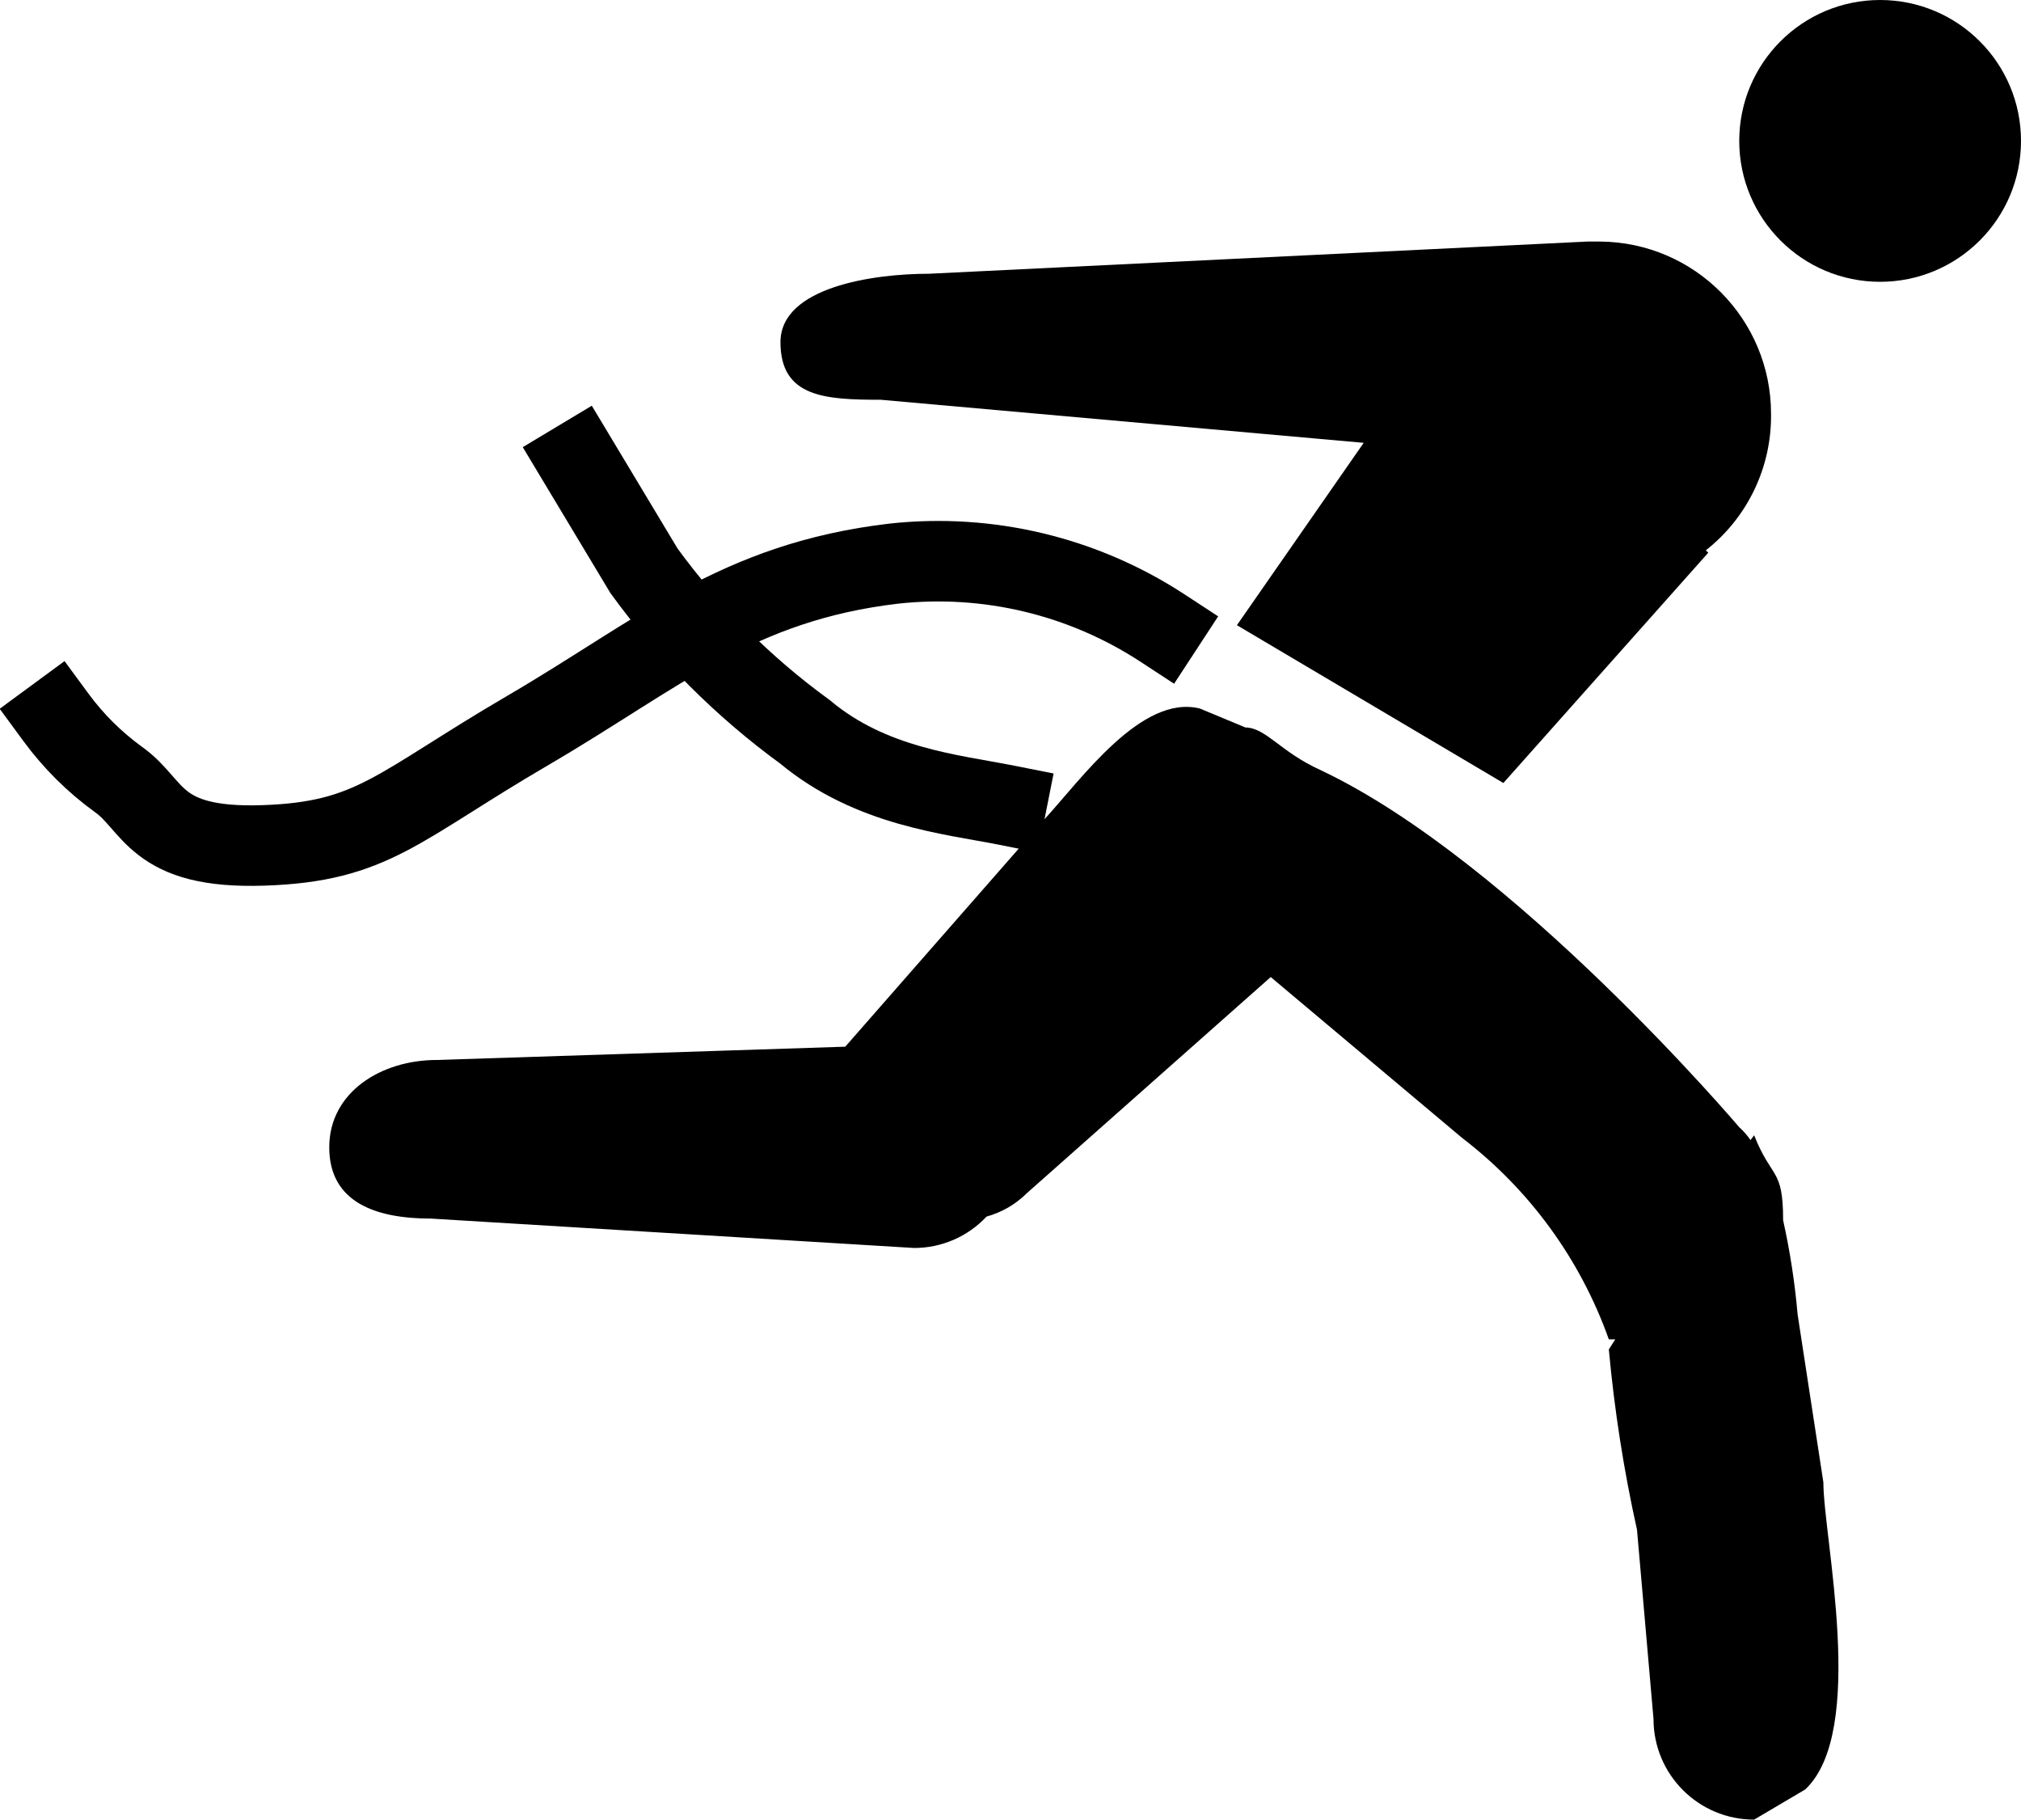
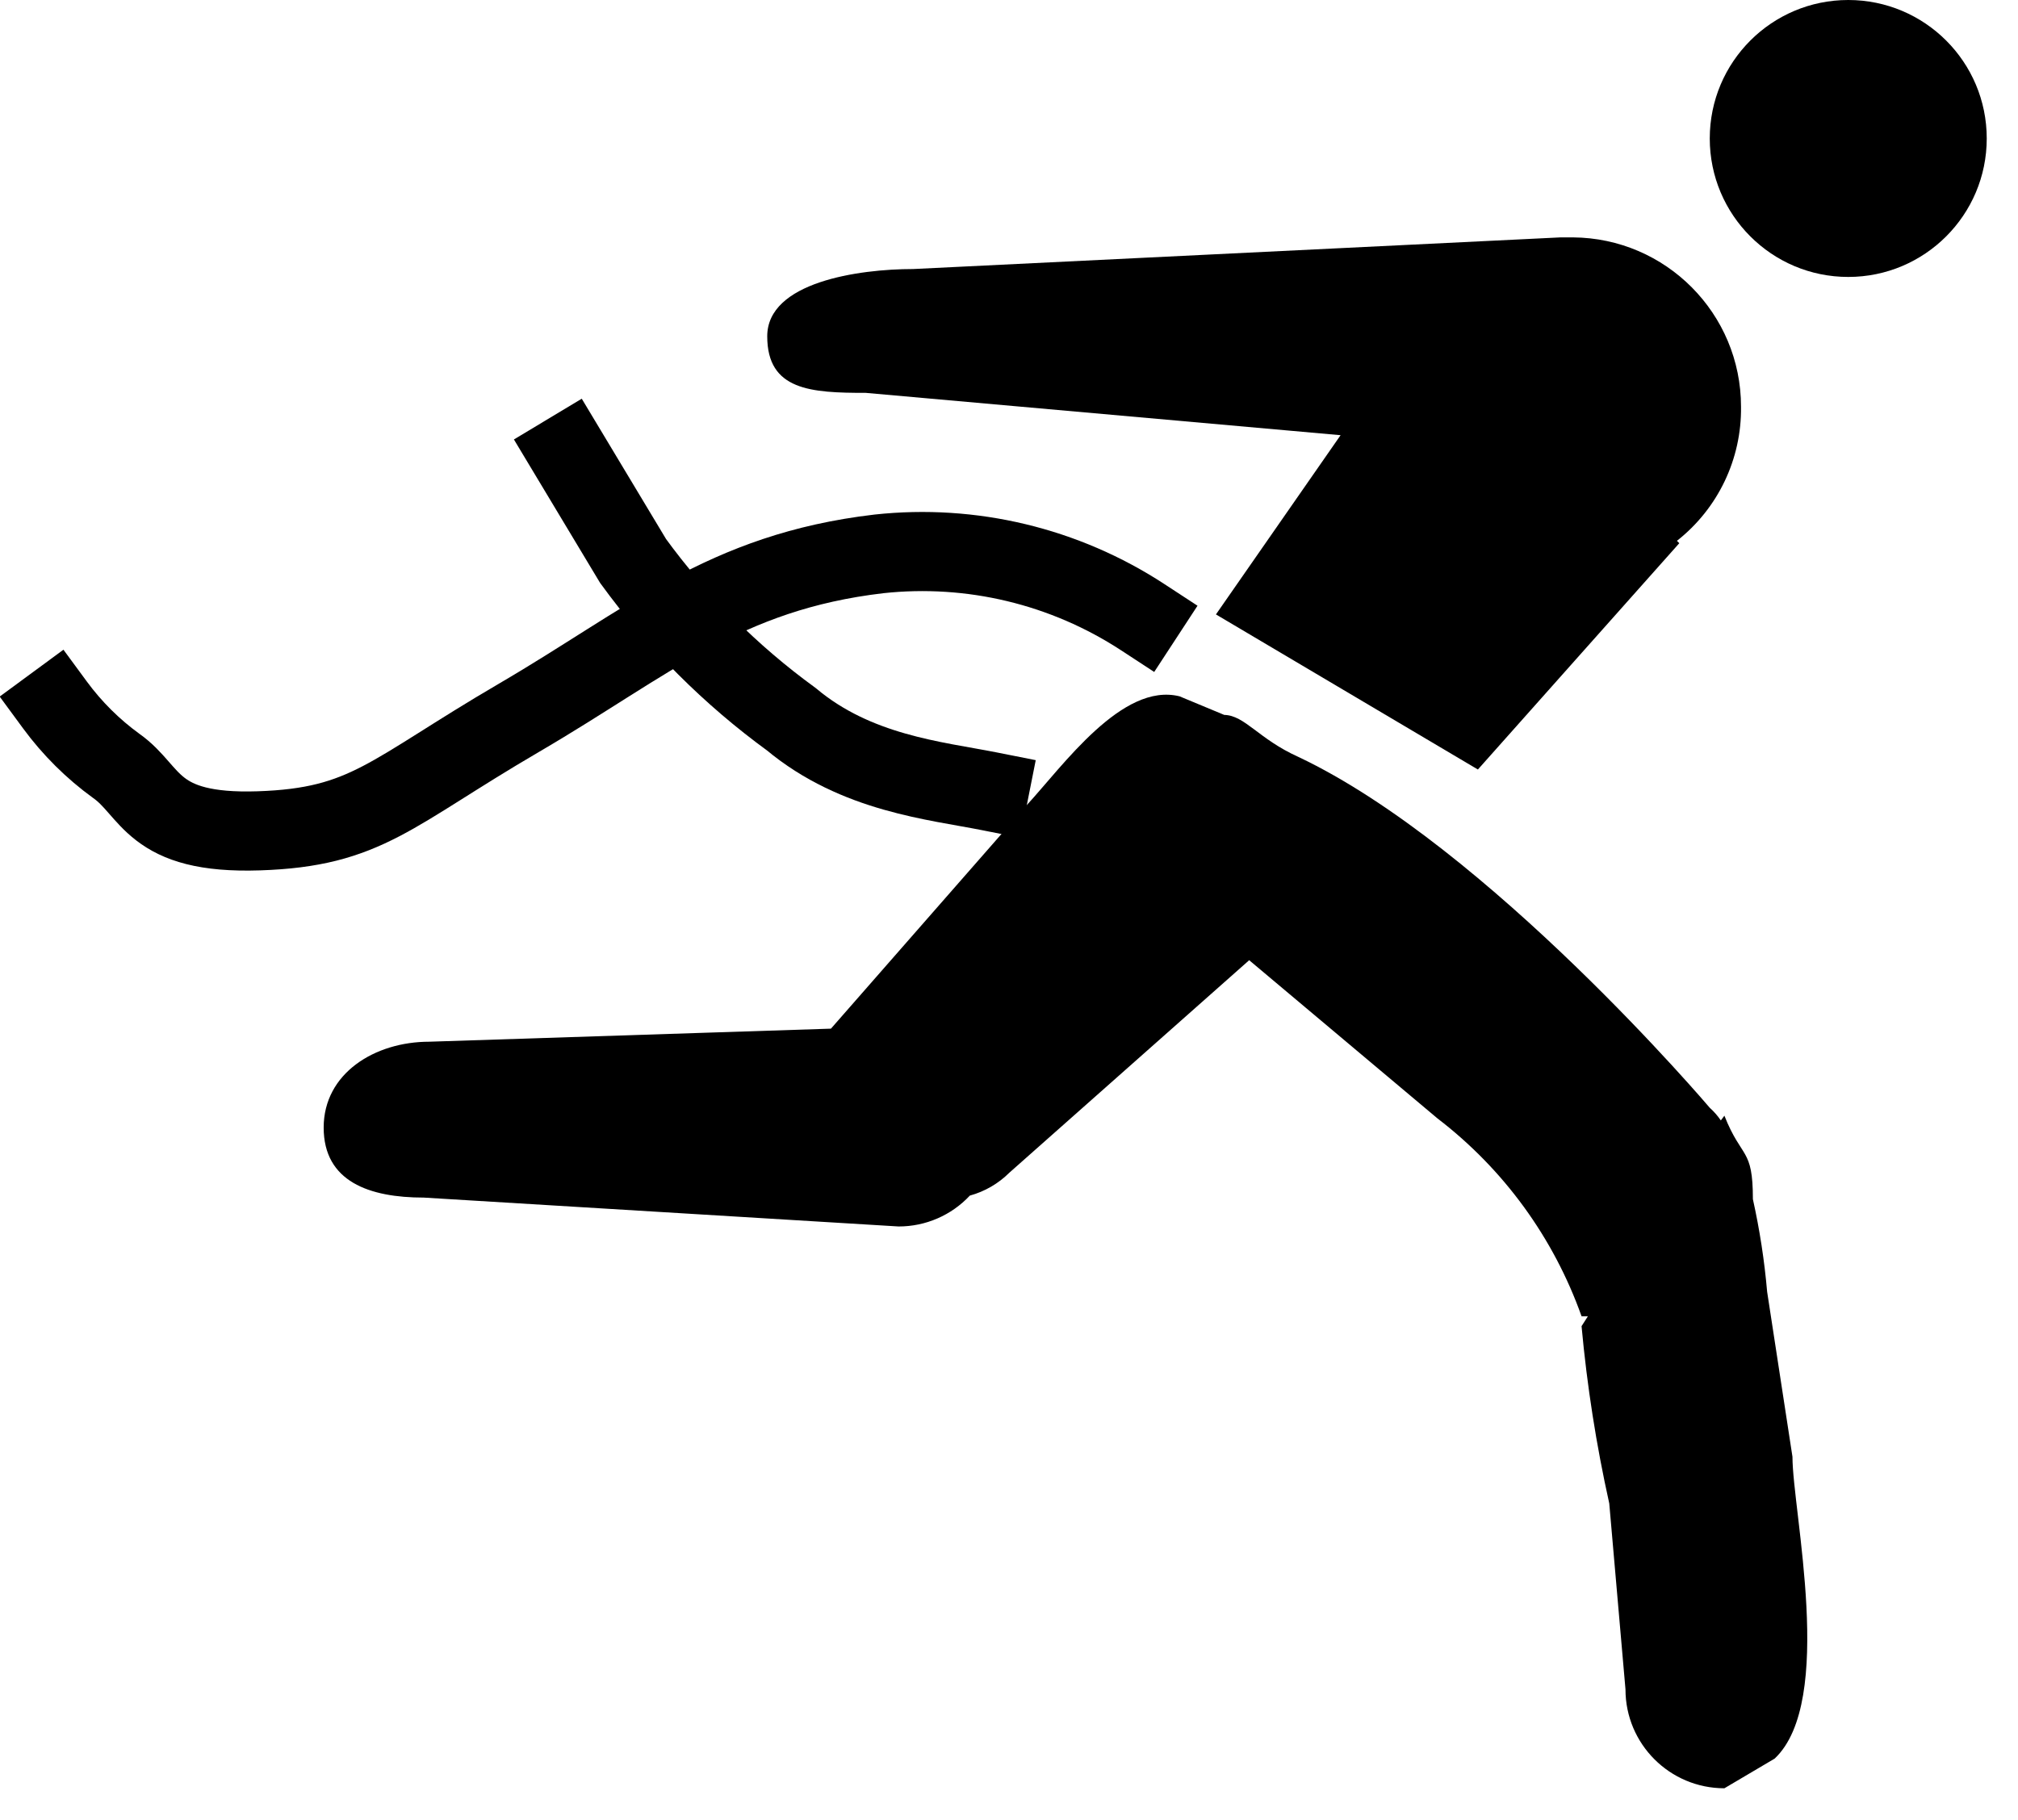
- <svg xmlns="http://www.w3.org/2000/svg" viewBox="0 0 50.21 45.2">
+ <svg xmlns="http://www.w3.org/2000/svg" viewBox="0 0 51 46">
  <defs>
    <style>.cls-1{fill:none;stroke:#000;stroke-linecap:square;stroke-miterlimit:10;stroke-width:2px;}</style>
  </defs>
  <g id="Layer_2" data-name="Layer 2">
    <g id="Layer_1-2" data-name="Layer 1">
      <path d="M45.3,36.82l-.64-4.17a17.94,17.94,0,0,0-.36-2.34c0-1.31-.28-1-.72-2.11l-.09.12a1.78,1.78,0,0,0-.28-.32s-5.6-6.6-10.4-8.87c-1-.45-1.35-1.05-1.87-1.06l-1.13-.47c-1.45-.36-2.94,1.75-3.87,2.76L21,26l-10.15.33c-1.38,0-2.67.8-2.67,2.17s1.16,1.77,2.53,1.77l12,.73a2.46,2.46,0,0,0,1.8-.78,2.27,2.27,0,0,0,1-.58l6.06-5.37,4.76,4a10.89,10.89,0,0,1,3.64,5l.16,0-.16.25A35.59,35.59,0,0,0,40.67,38l.41,4.7a2.5,2.5,0,0,0,2.5,2.5l1.27-.75C46.39,43,45.3,38.19,45.3,36.82Z" />
      <circle cx="46.71" cy="3.5" r="3.5" />
      <path d="M44,10.28A4.28,4.28,0,0,0,39.75,6h-.1l-.21,0-16.36.8c-1.38,0-3.69.33-3.69,1.7s1.11,1.43,2.49,1.43l12,1.07-3.15,4.53,6.62,3.92,5.09-5.72-.06-.06A4.24,4.24,0,0,0,44,10.28Z" />
      <path class="cls-1" d="M28.88,15.6A10.18,10.18,0,0,0,22.21,14c-3.91.46-5.82,2.23-9.09,4.14S9.27,20.91,6.54,21s-2.69-1-3.6-1.64a7.09,7.09,0,0,1-1.55-1.54" />
      <path class="cls-1" d="M25,20c-1.36-.27-3.36-.45-5-1.82a18.18,18.18,0,0,1-4-4l-1.64-2.73" />
    </g>
  </g>
</svg>
